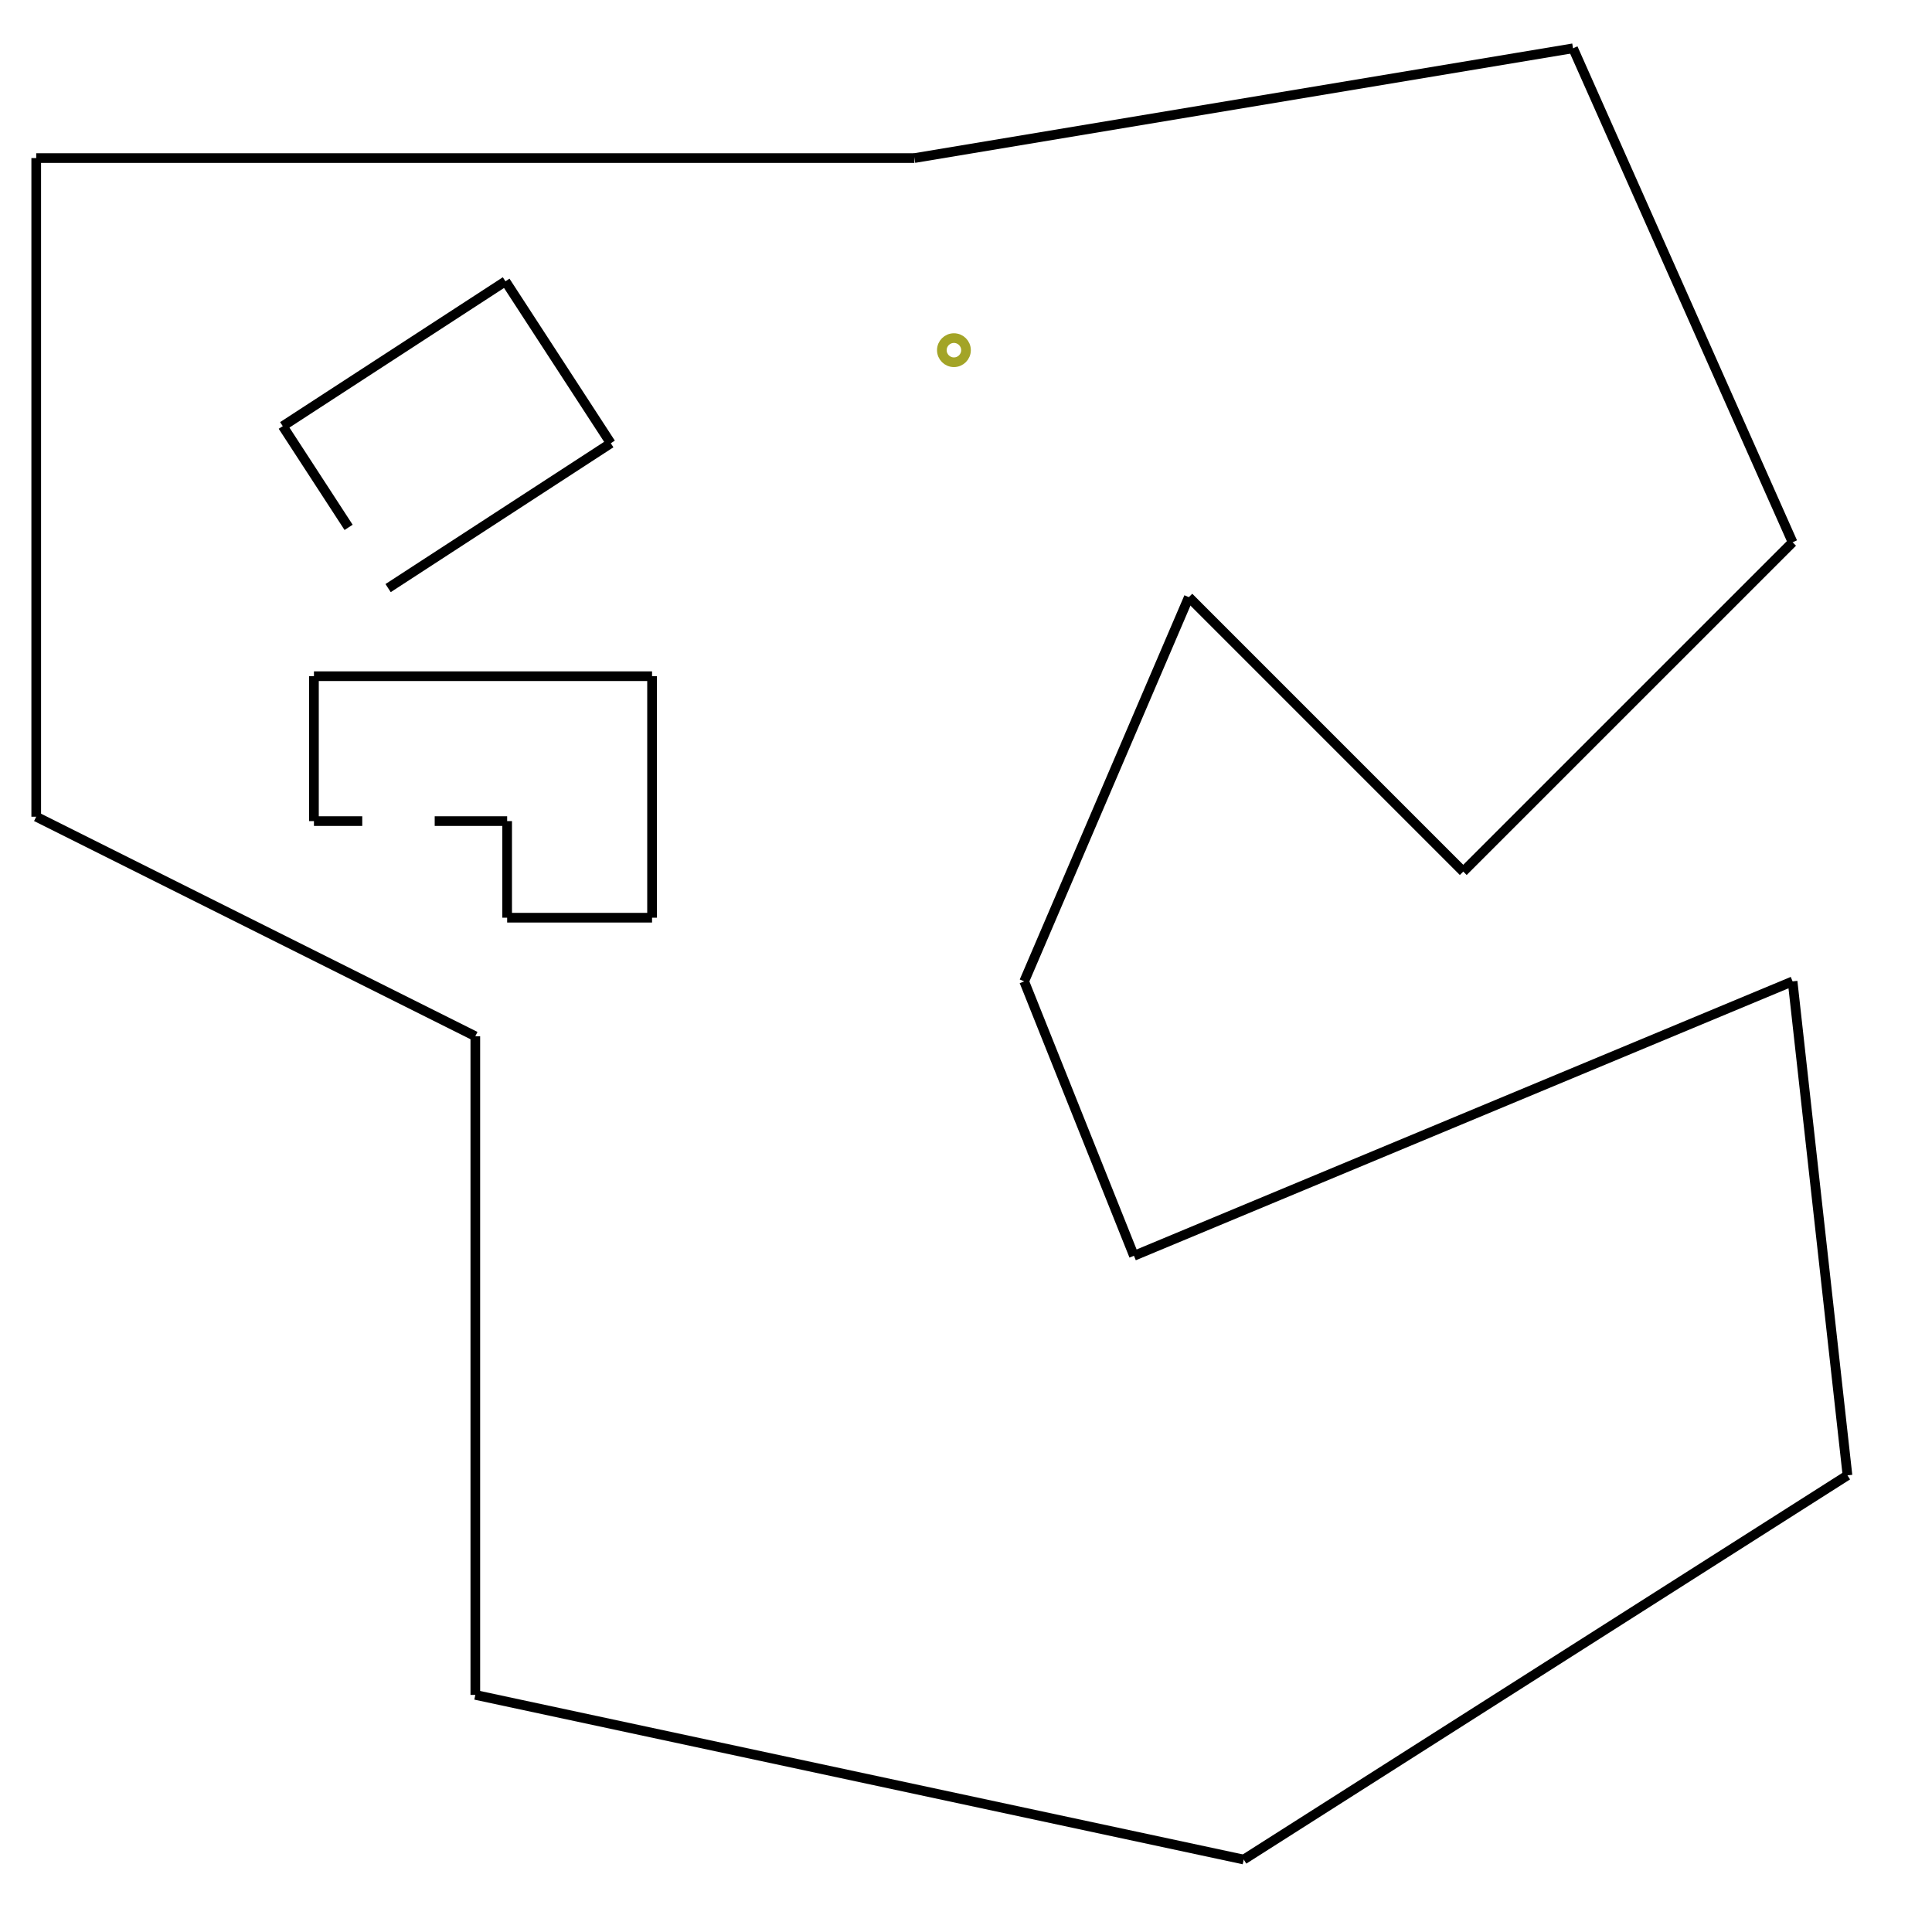
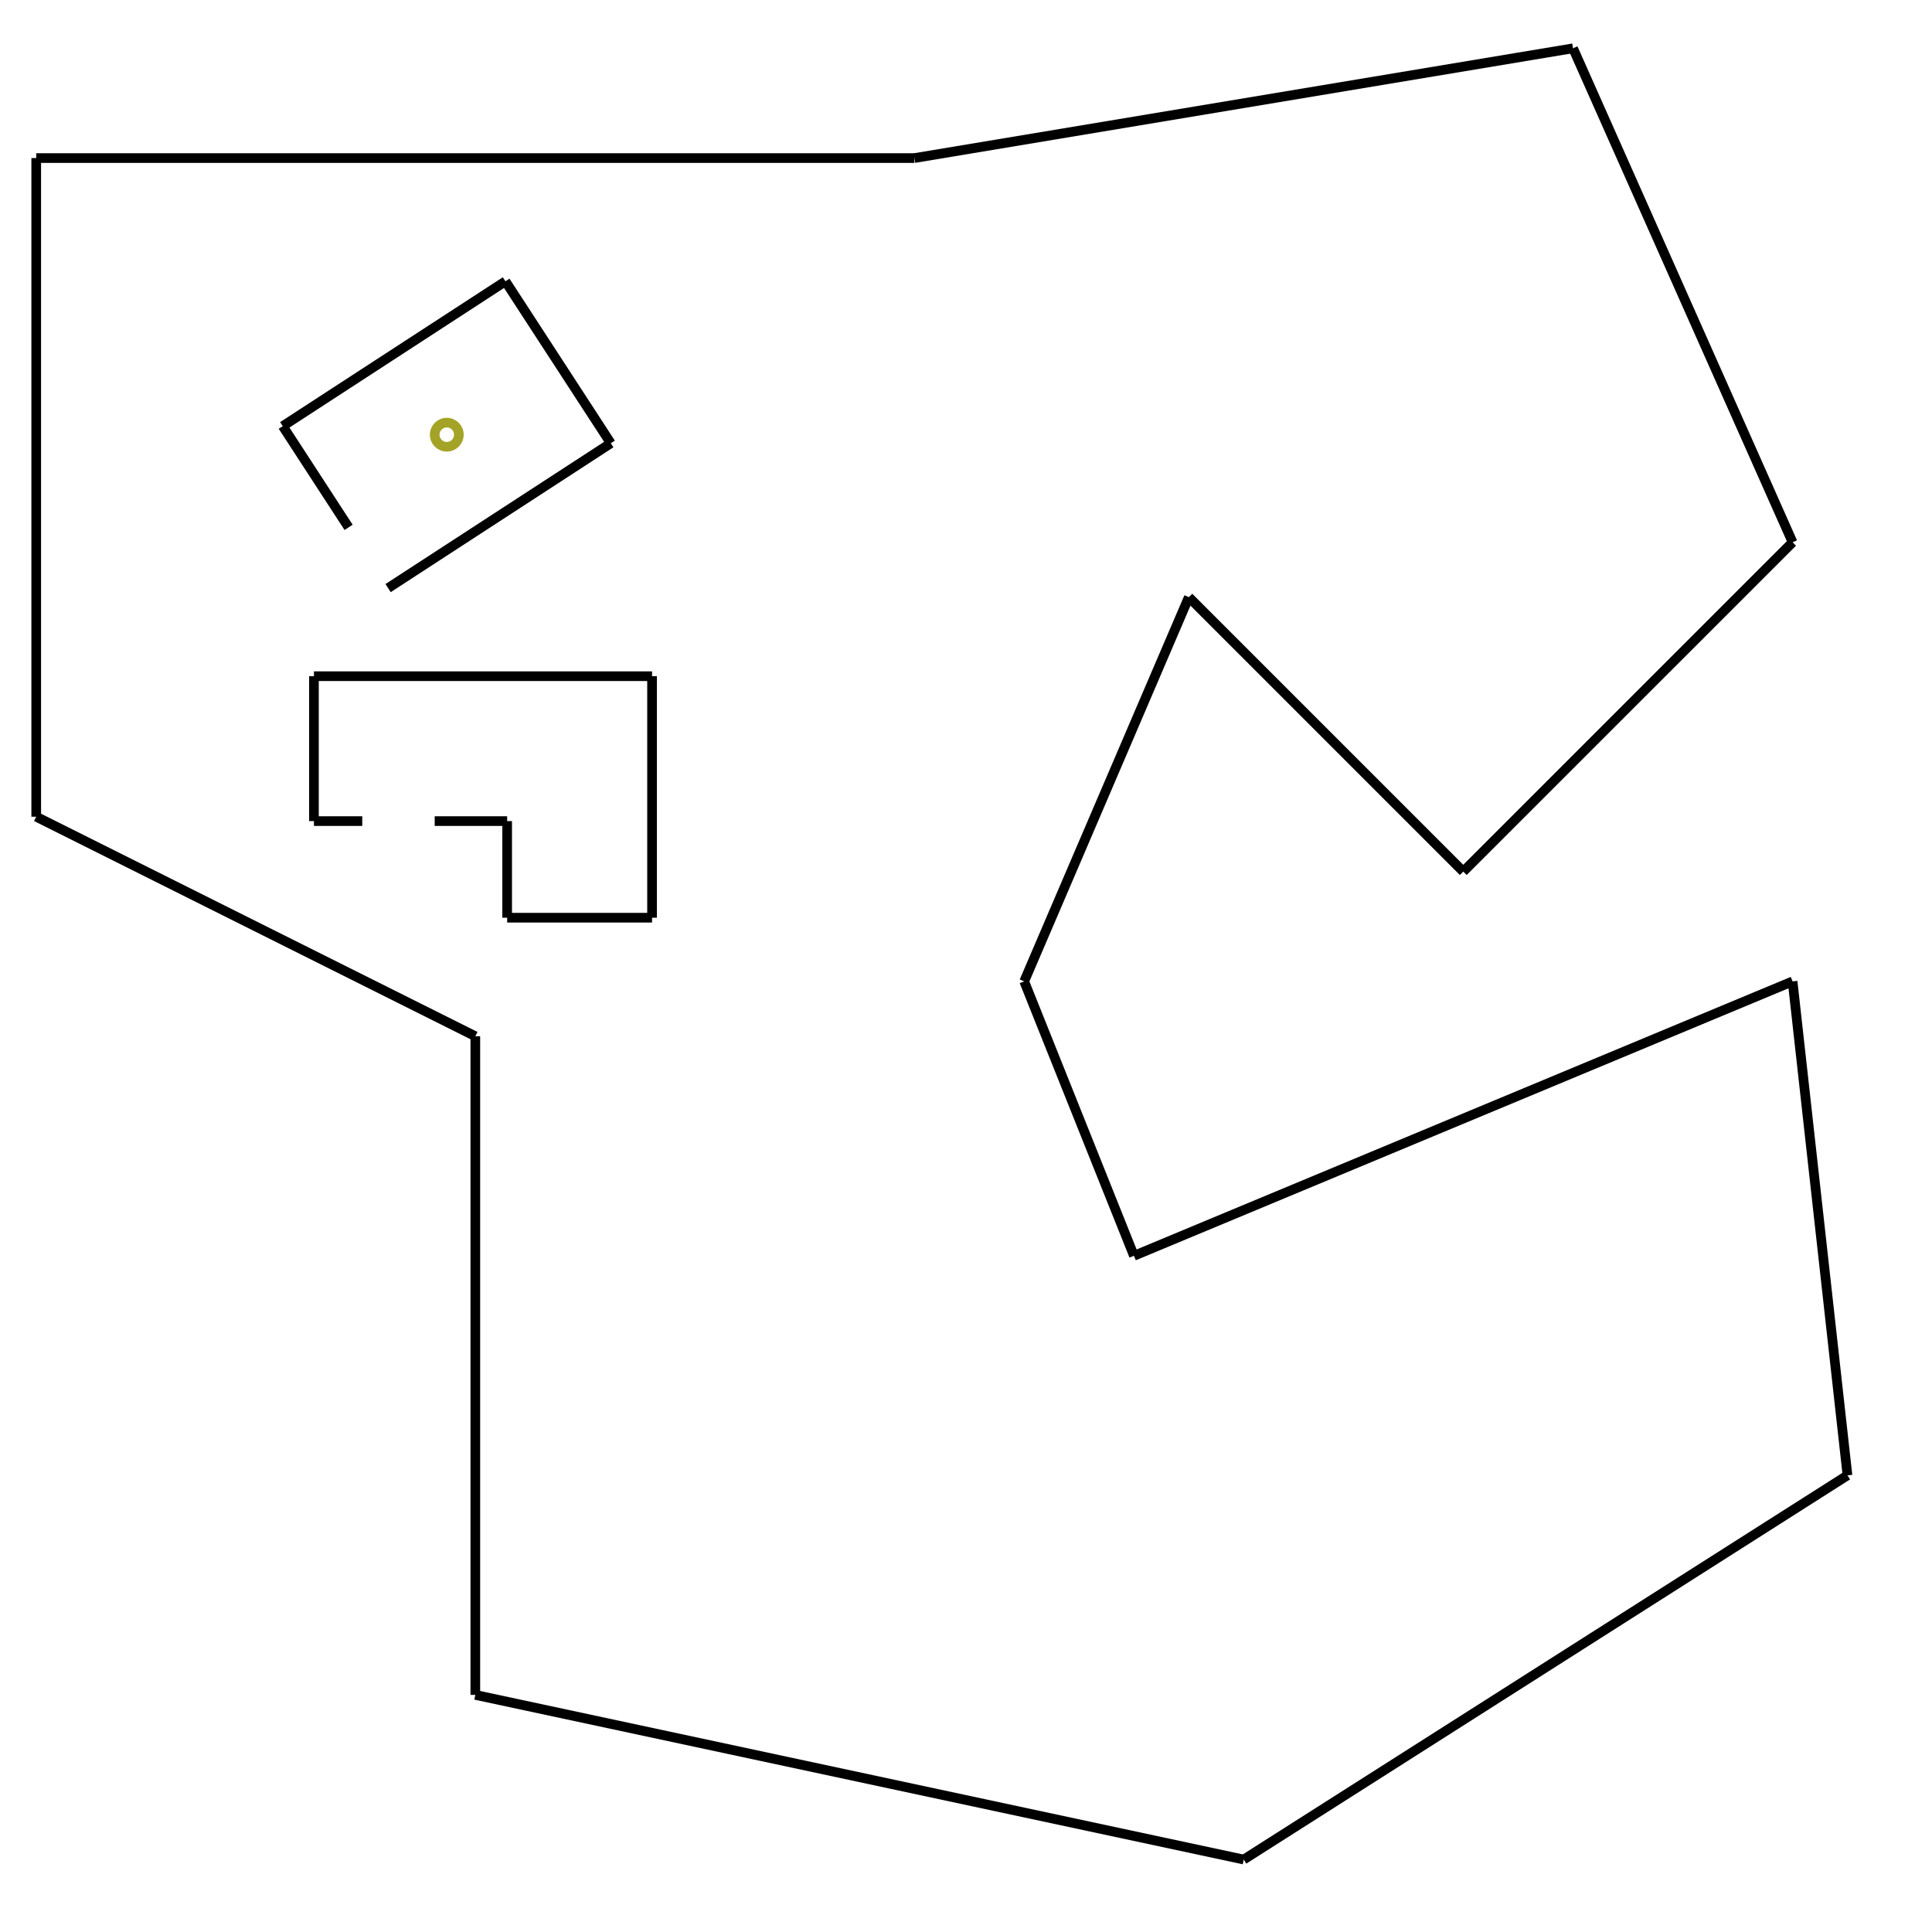
<svg xmlns="http://www.w3.org/2000/svg" width="200" height="200" id="svg2" version="1.1">
  <defs id="defs4" />
  <g id="layer1" transform="translate(0,-852.3622)">
    <path style="fill:none;stroke:#000000;stroke-width:1;stroke-linecap:butt;stroke-linejoin:miter;stroke-opacity:1;stroke-miterlimit:4;stroke-dasharray:none" d="m 3.75,868.726 90.909,0" id="path2987" />
    <path style="fill:none;stroke:#000000;stroke-width:1;stroke-linecap:butt;stroke-linejoin:miter;stroke-opacity:1;stroke-miterlimit:4;stroke-dasharray:none" d="m 3.75,868.726 0,68.182" id="path2989" />
    <path style="fill:none;stroke:#000000;stroke-width:1;stroke-linecap:butt;stroke-linejoin:miter;stroke-opacity:1;stroke-miterlimit:4;stroke-dasharray:none" d="m 3.75,936.908 45.455,22.727" id="path2991" />
    <path style="fill:none;stroke:#000000;stroke-width:1;stroke-linecap:butt;stroke-linejoin:miter;stroke-opacity:1;stroke-miterlimit:4;stroke-dasharray:none" d="m 49.205,959.635 0,68.182" id="path2993" />
    <path style="fill:none;stroke:#000000;stroke-width:1;stroke-linecap:butt;stroke-linejoin:miter;stroke-opacity:1;stroke-miterlimit:4;stroke-dasharray:none" d="M 49.205,1027.817 128.75,1044.862" id="path2995" />
    <path style="fill:none;stroke:#000000;stroke-width:1;stroke-linecap:butt;stroke-linejoin:miter;stroke-opacity:1;stroke-miterlimit:4;stroke-dasharray:none" d="m 128.75,1044.862 62.5,-39.773" id="path2997" />
    <path style="fill:none;stroke:#000000;stroke-width:1;stroke-linecap:butt;stroke-linejoin:miter;stroke-opacity:1;stroke-miterlimit:4;stroke-dasharray:none" d="m 191.25,1005.09 -5.682,-51.136" id="path2999" />
    <path style="fill:none;stroke:#000000;stroke-width:1;stroke-linecap:butt;stroke-linejoin:miter;stroke-opacity:1;stroke-miterlimit:4;stroke-dasharray:none" d="M 185.568,953.953 117.386,982.362" id="path3001" />
    <path style="fill:none;stroke:#000000;stroke-width:1;stroke-linecap:butt;stroke-linejoin:miter;stroke-opacity:1;stroke-miterlimit:4;stroke-dasharray:none" d="m 106.023,953.953 11.364,28.409" id="path3003" />
    <path style="fill:none;stroke:#000000;stroke-width:1;stroke-linecap:butt;stroke-linejoin:miter;stroke-opacity:1;stroke-miterlimit:4;stroke-dasharray:none" d="m 106.023,953.953 17.045,-39.773" id="path3005" />
    <path style="fill:none;stroke:#000000;stroke-width:1;stroke-linecap:butt;stroke-linejoin:miter;stroke-opacity:1;stroke-miterlimit:4;stroke-dasharray:none" d="m 123.068,914.18 28.409,28.409" id="path3007" />
    <path style="fill:none;stroke:#000000;stroke-width:1;stroke-linecap:butt;stroke-linejoin:miter;stroke-opacity:1;stroke-miterlimit:4;stroke-dasharray:none" d="m 151.477,942.589 34.091,-34.091" id="path3009" />
    <path style="fill:none;stroke:#000000;stroke-width:1;stroke-linecap:butt;stroke-linejoin:miter;stroke-opacity:1;stroke-miterlimit:4;stroke-dasharray:none" d="M 185.568,908.499 162.841,857.362" id="path3011" />
    <path style="fill:none;stroke:#000000;stroke-width:1;stroke-linecap:butt;stroke-linejoin:miter;stroke-opacity:1;stroke-miterlimit:4;stroke-dasharray:none" d="M 162.841,857.362 94.659,868.726" id="path3013" />
    <path style="fill:none;stroke:#000000;stroke-width:1px;stroke-linecap:butt;stroke-linejoin:miter;stroke-opacity:1" d="m 29.271,896.477 6.816,10.478" id="path3831" />
    <path style="fill:none;stroke:#000000;stroke-width:1px;stroke-linecap:butt;stroke-linejoin:miter;stroke-opacity:1" d="M 29.271,896.477 52.323,881.482" id="path3833" />
    <path style="fill:none;stroke:#000000;stroke-width:1px;stroke-linecap:butt;stroke-linejoin:miter;stroke-opacity:1" d="m 52.323,881.482 10.906,16.765" id="path3835" />
    <path style="fill:none;stroke:#000000;stroke-width:1px;stroke-linecap:butt;stroke-linejoin:miter;stroke-opacity:1" d="M 63.229,898.247 40.177,913.242" id="path3837" />
    <path style="fill:none;stroke:#000000;stroke-width:1px;stroke-linecap:butt;stroke-linejoin:miter;stroke-opacity:1" d="m 32.5,70 0,15" id="path3839" transform="translate(0,852.3622)" />
    <path style="fill:none;stroke:#000000;stroke-width:1px;stroke-linecap:butt;stroke-linejoin:miter;stroke-opacity:1" d="m 32.5,70 35,0" id="path3841" transform="translate(0,852.3622)" />
    <path style="fill:none;stroke:#000000;stroke-width:1px;stroke-linecap:butt;stroke-linejoin:miter;stroke-opacity:1" d="m 67.5,70 0,25" id="path3843" transform="translate(0,852.3622)" />
    <path style="fill:none;stroke:#000000;stroke-width:1px;stroke-linecap:butt;stroke-linejoin:miter;stroke-opacity:1" d="m 67.5,95 -15,0" id="path3845" transform="translate(0,852.3622)" />
    <path style="fill:none;stroke:#000000;stroke-width:1px;stroke-linecap:butt;stroke-linejoin:miter;stroke-opacity:1" d="m 52.5,95 0,-10" id="path3847" transform="translate(0,852.3622)" />
    <path style="fill:none;stroke:#000000;stroke-width:1px;stroke-linecap:butt;stroke-linejoin:miter;stroke-opacity:1" d="M 52.5,85 45,85" id="path3849" transform="translate(0,852.3622)" />
    <path style="fill:none;stroke:#000000;stroke-width:1px;stroke-linecap:butt;stroke-linejoin:miter;stroke-opacity:1" d="m 32.5,85 5,0" id="path3851" transform="translate(0,852.3622)" />
-     <path style="color:#000000;fill:none;stroke:#a3a427;stroke-width:1;stroke-linecap:round;stroke-linejoin:round;stroke-miterlimit:4;stroke-opacity:1;stroke-dasharray:none;stroke-dashoffset:0;marker:none;visibility:visible;display:inline;overflow:visible;enable-background:accumulate" id="startposition" d="m 100,36.25 a 1.25,1.25 0 1 1 -2.5,0 1.25,1.25 0 1 1 2.5,0 z" transform="translate(0,852.3622)" />
+     <path style="color:#000000;fill:none;stroke:#a3a427;stroke-width:1;stroke-linecap:round;stroke-linejoin:round;stroke-miterlimit:4;stroke-opacity:1;stroke-dasharray:none;stroke-dashoffset:0;marker:none;visibility:visible;display:inline;overflow:visible;enable-background:accumulate" id="startposition" d="m 100,36.25 a 1.25,1.25 0 1 1 -2.5,0 1.25,1.25 0 1 1 2.5,0 z" transform="translate(-52.5,861.1122)" />
  </g>
</svg>
